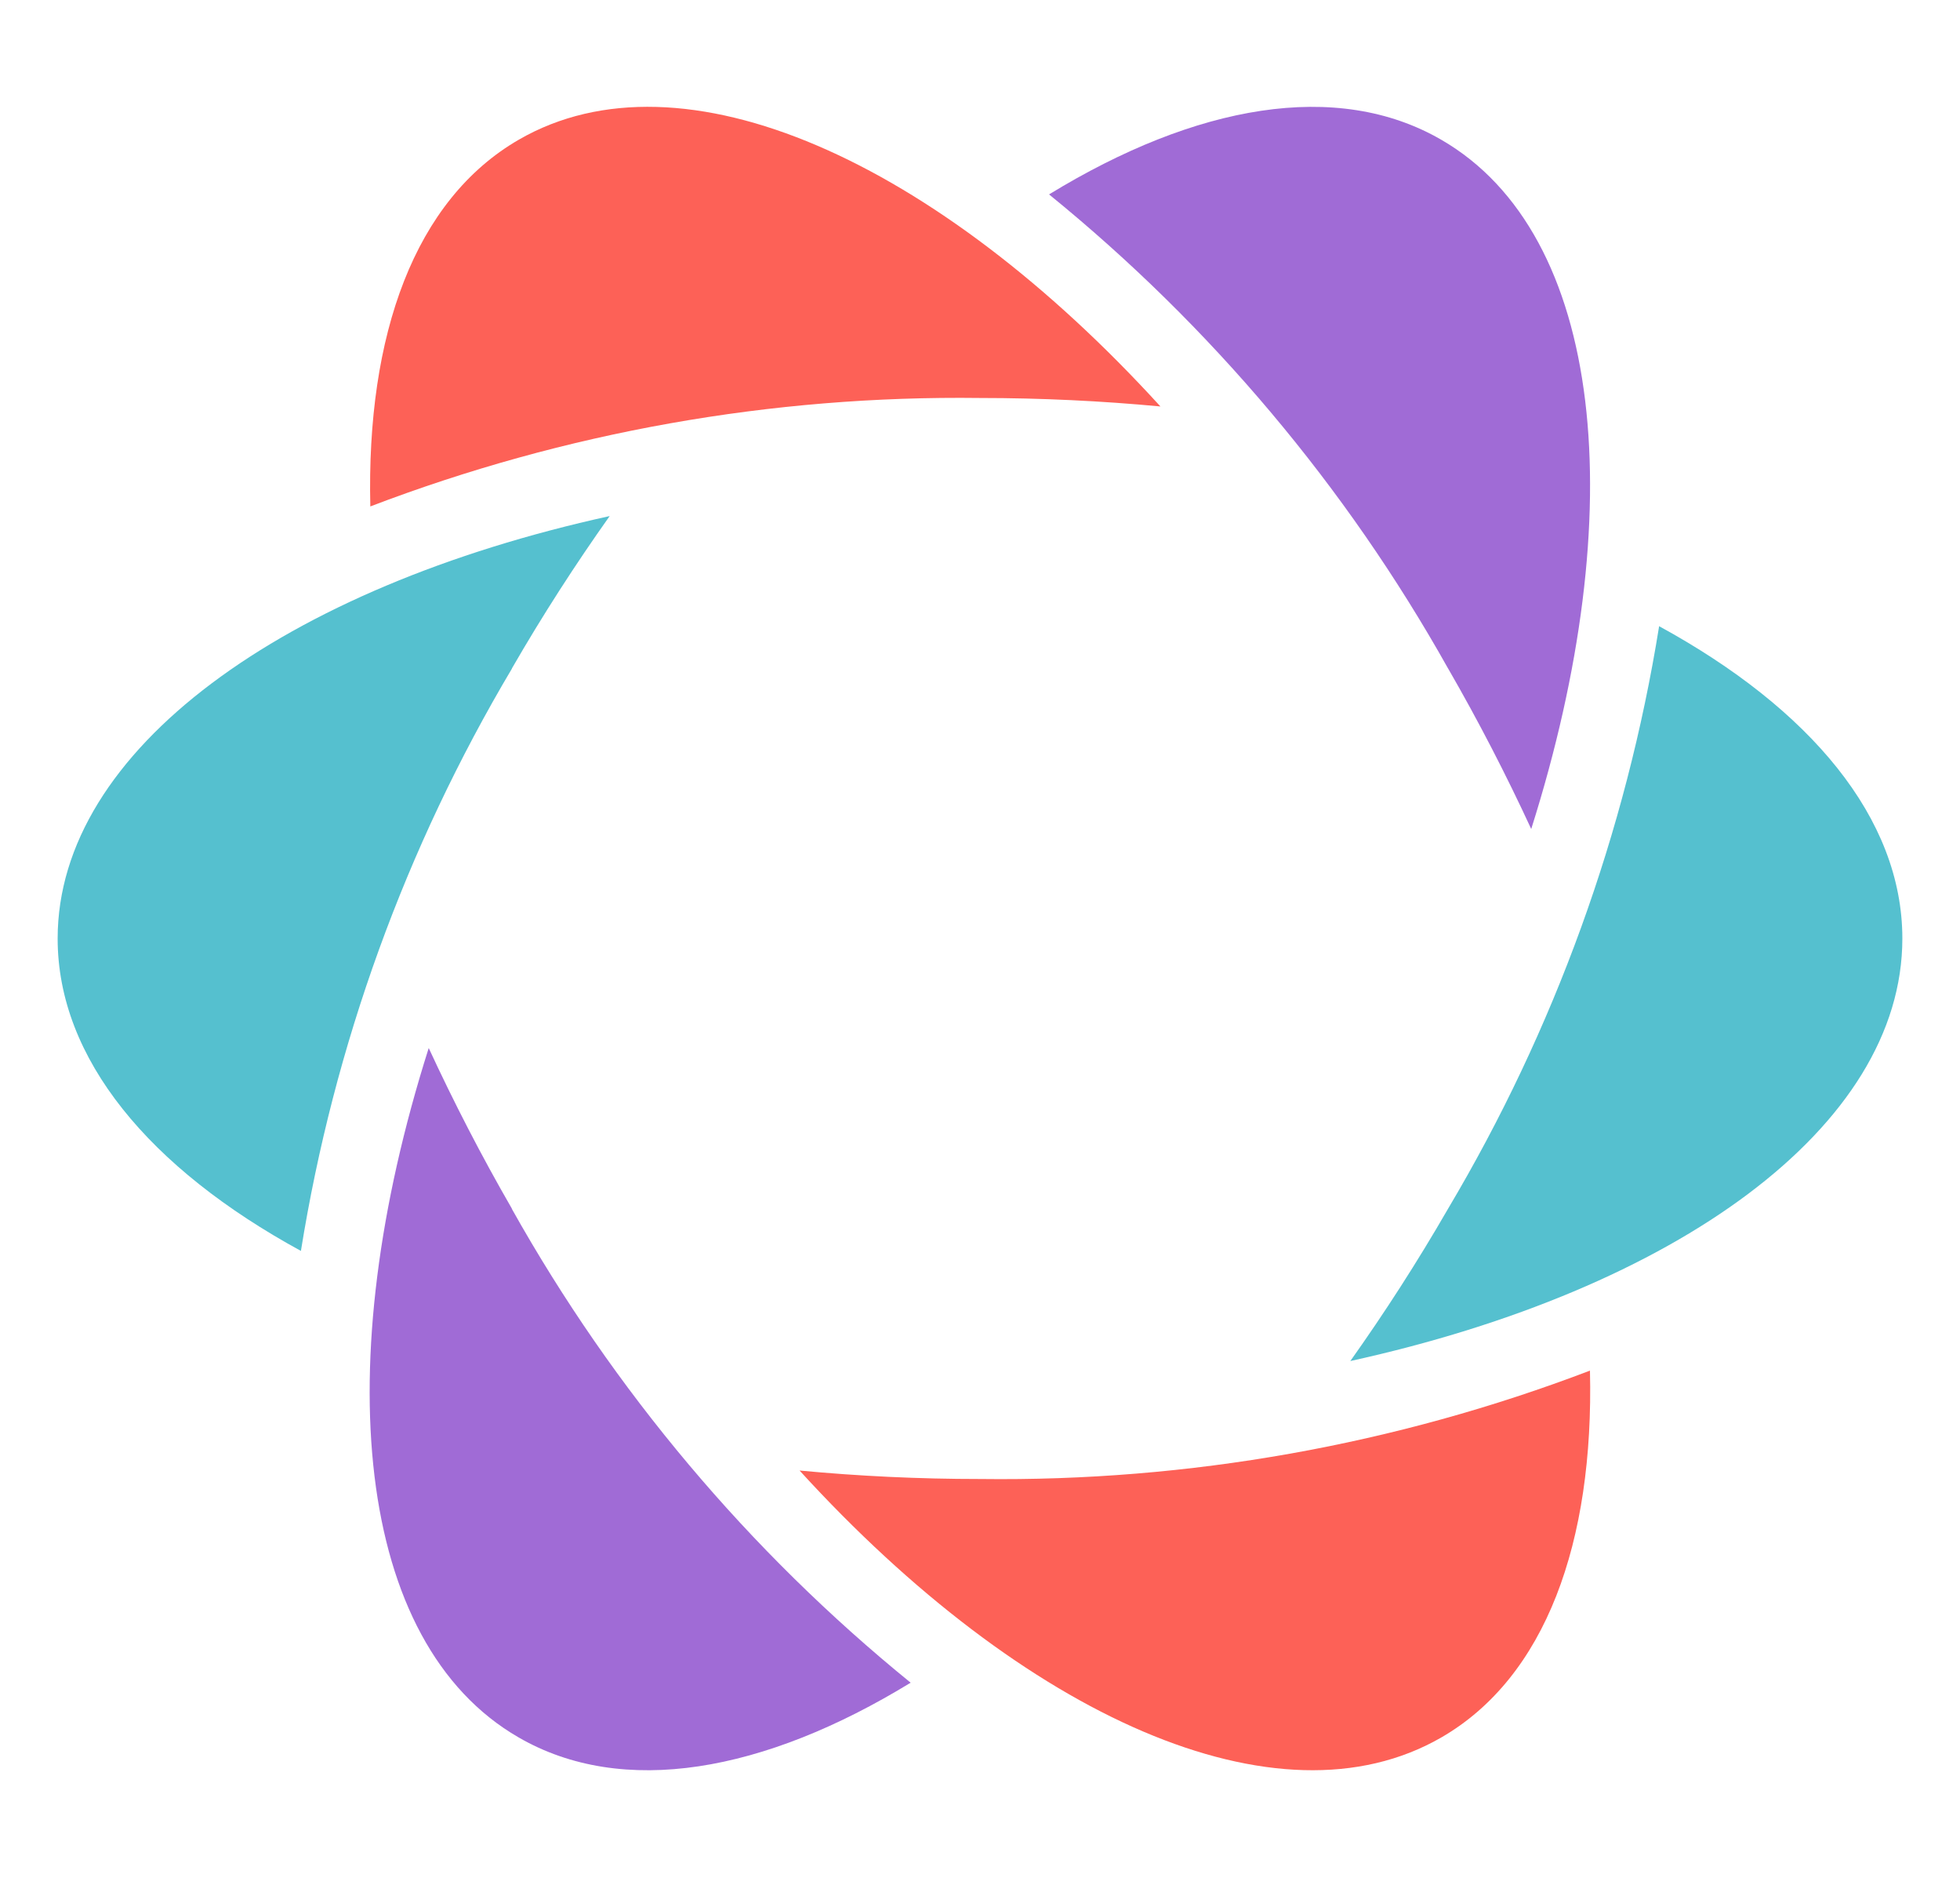
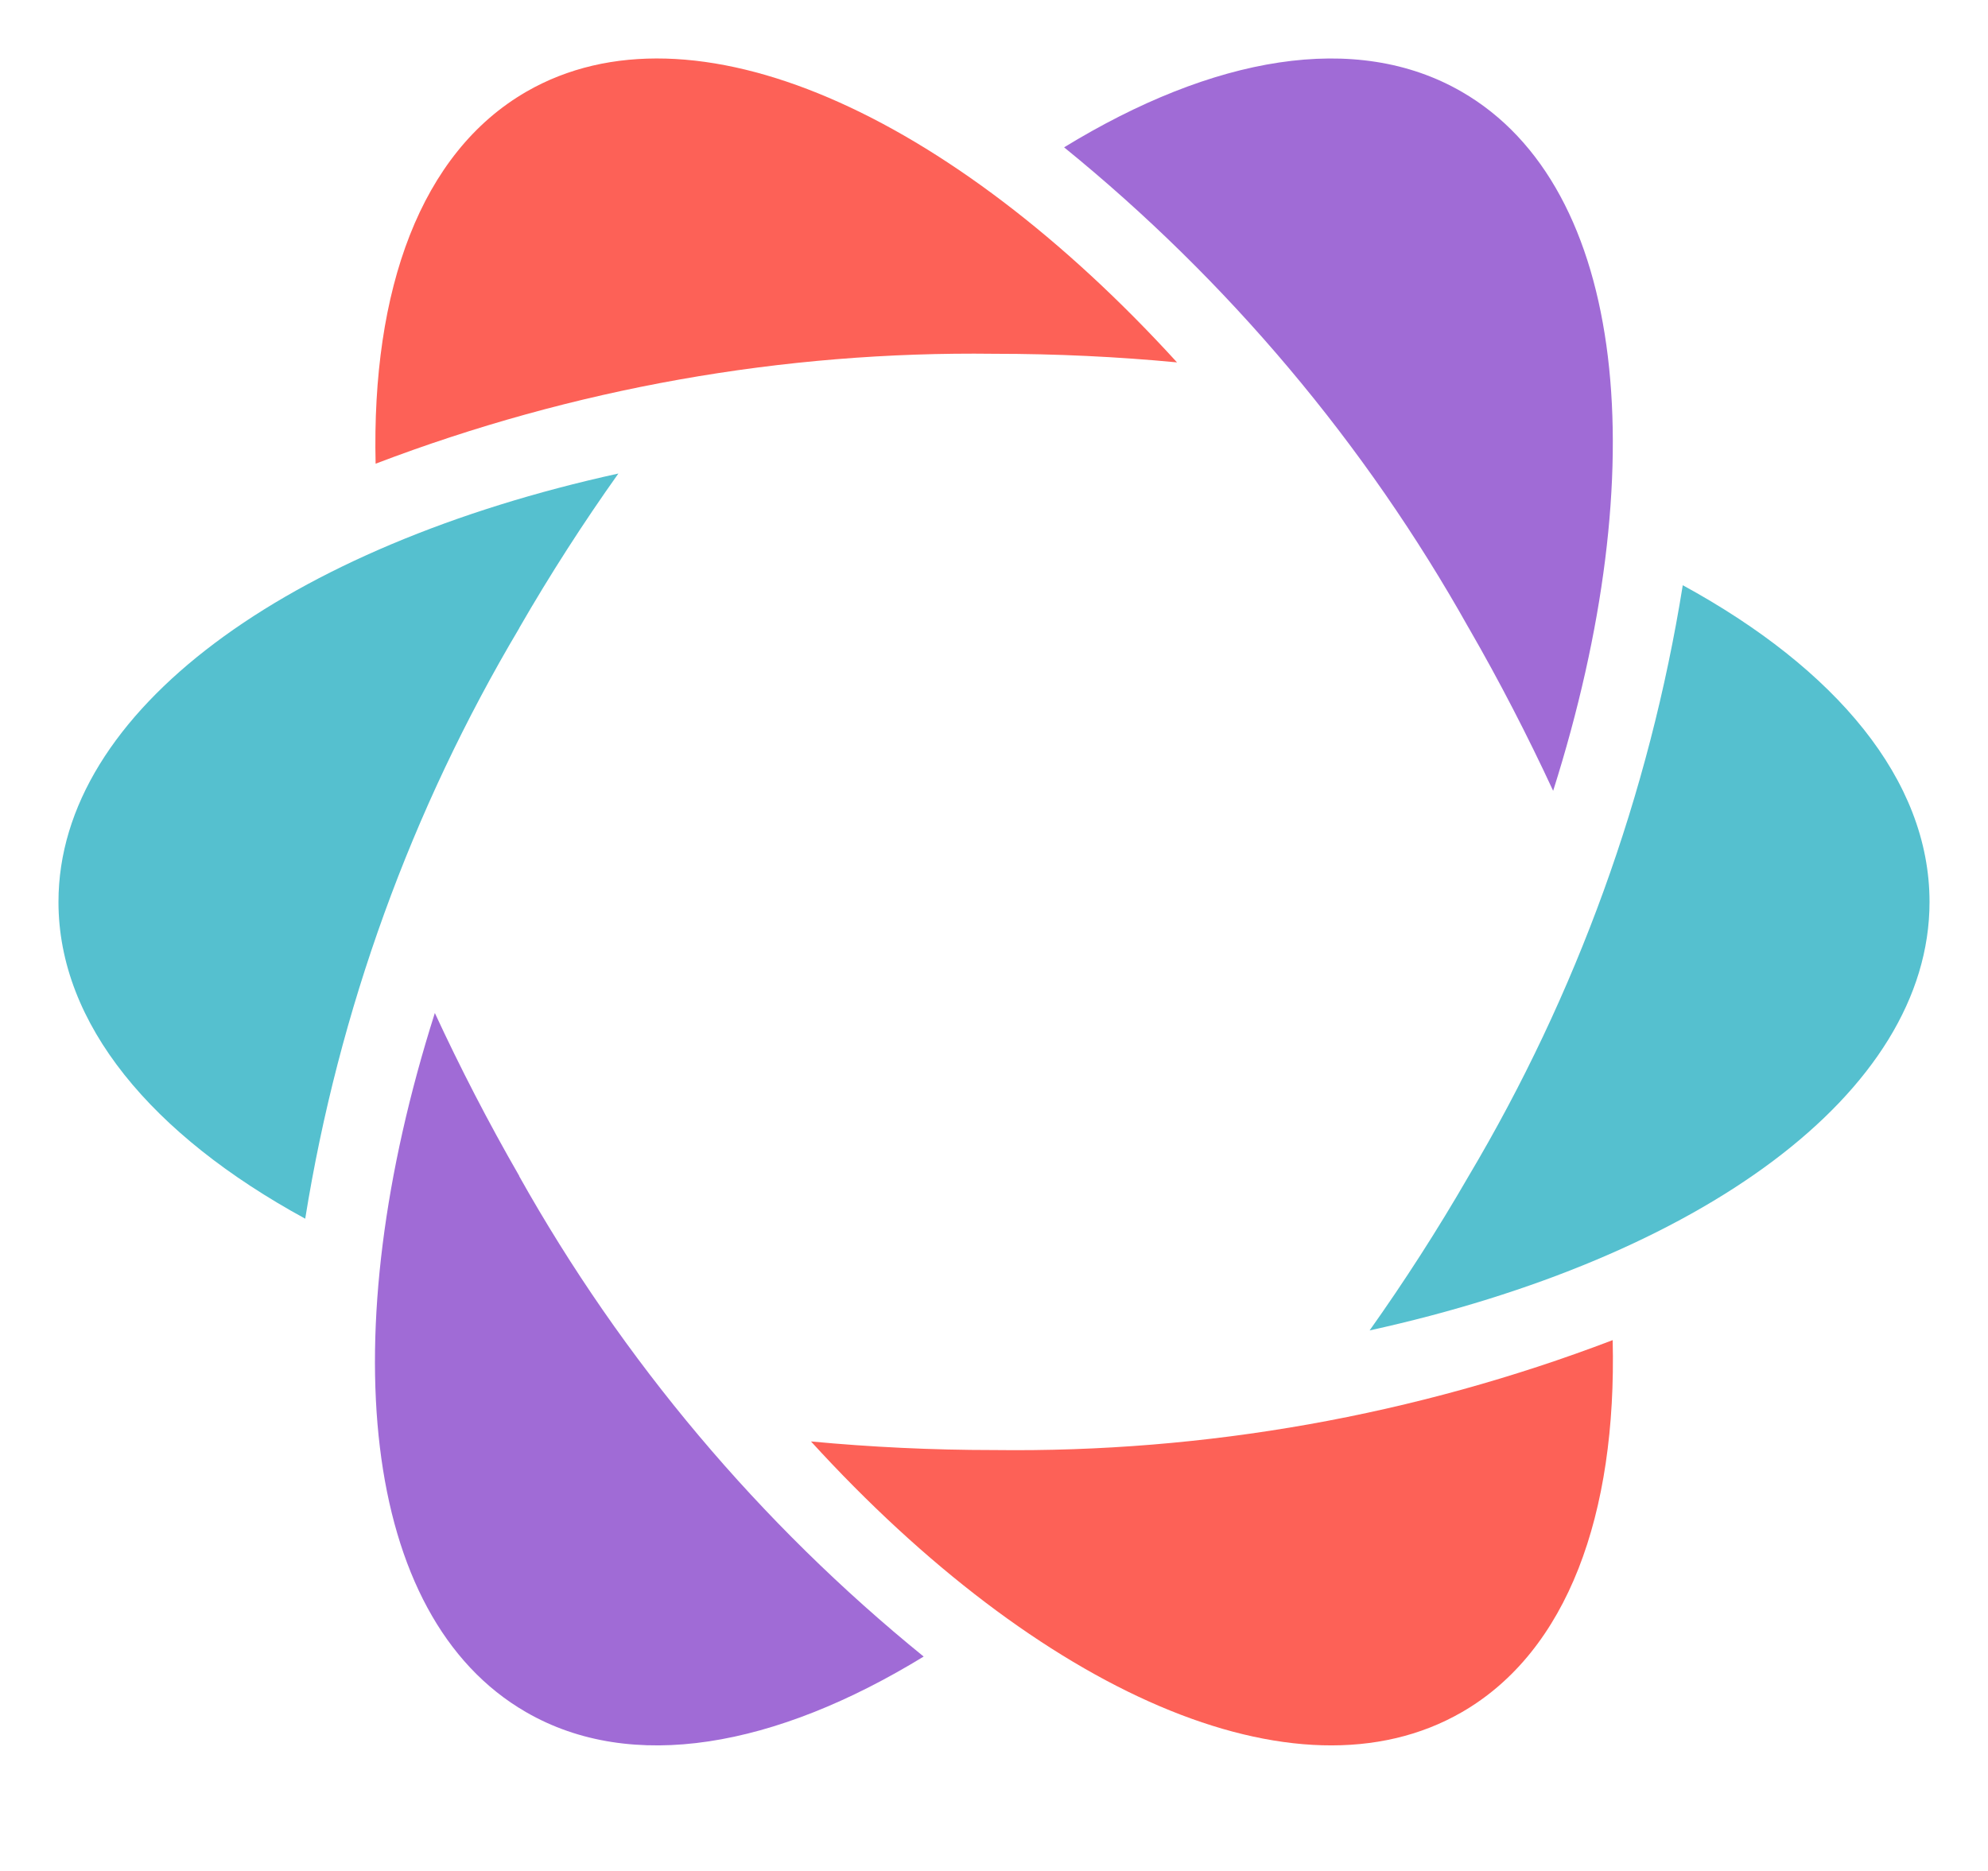
- <svg xmlns="http://www.w3.org/2000/svg" width="34" height="33" viewBox="0 0 34 33" fill="none">
-   <path d="M17 25.653C15.938 25.653 14.89 25.603 13.87 25.506C17.761 29.77 22.168 31.773 25.004 30.135C26.81 29.091 27.652 26.755 27.581 23.773C24.205 25.061 20.616 25.699 17.004 25.653" fill="#FD6157" />
-   <path d="M17 6.903C18.063 6.903 19.11 6.954 20.13 7.05C16.244 2.788 11.837 0.784 9.001 2.422C7.195 3.465 6.353 5.802 6.424 8.784C9.799 7.495 13.388 6.857 17.001 6.903" fill="#FD6157" />
-   <path d="M28.78 10.866C28.207 14.433 26.965 17.86 25.119 20.966C24.586 21.89 24.017 22.772 23.424 23.607C29.061 22.369 33 19.555 33 16.278C33 14.191 31.399 12.29 28.78 10.861" fill="#55C0CF" />
-   <path d="M8.881 11.592C9.414 10.668 9.983 9.787 10.576 8.951C4.938 10.189 1 13.004 1 16.28C1 18.367 2.6 20.268 5.22 21.697C5.793 18.129 7.035 14.702 8.881 11.596" fill="#55C0CF" />
-   <path d="M25.118 11.591C25.649 12.51 26.129 13.443 26.562 14.379C28.305 8.875 27.836 4.06 25 2.423C23.194 1.378 20.743 1.815 18.198 3.372C21.003 5.651 23.351 8.44 25.118 11.592" fill="#A06BD6" />
-   <path d="M8.881 20.966C8.35 20.047 7.87 19.114 7.437 18.178C5.689 23.68 6.158 28.497 8.996 30.135C10.801 31.18 13.252 30.743 15.797 29.186C12.992 26.907 10.645 24.118 8.878 20.966" fill="#A06BD6" />
+ <svg xmlns="http://www.w3.org/2000/svg" width="34" height="32" viewBox="0 0 34 32" fill="none">
+   <path d="M17 24.801C15.938 24.801 14.89 24.75 13.87 24.654C17.761 28.918 22.168 30.921 25.004 29.283C26.81 28.239 27.652 25.902 27.581 22.921C24.205 24.209 20.616 24.847 17.004 24.801" fill="#FD6157" />
+   <path d="M17 6.051C18.063 6.051 19.11 6.101 20.13 6.198C16.244 1.935 11.837 -0.068 9.001 1.569C7.195 2.613 6.353 4.949 6.424 7.931C9.799 6.643 13.388 6.005 17.001 6.051" fill="#FD6157" />
+   <path d="M28.779 10.014C28.207 13.581 26.965 17.008 25.119 20.113C24.585 21.038 24.017 21.919 23.424 22.755C29.061 21.517 33 18.703 33 15.426C33 13.338 31.399 11.438 28.779 10.009" fill="#55C0CF" />
+   <path d="M8.881 10.74C9.414 9.815 9.983 8.934 10.576 8.099C4.938 9.336 1 12.152 1 15.427C1 17.515 2.6 19.415 5.22 20.844C5.793 17.277 7.035 13.849 8.881 10.743" fill="#55C0CF" />
+   <path d="M25.118 10.738C25.649 11.658 26.129 12.591 26.563 13.526C28.306 8.023 27.836 3.207 25 1.57C23.194 0.525 20.744 0.962 18.199 2.52C21.003 4.798 23.351 7.587 25.118 10.739" fill="#A06BD6" />
+   <path d="M8.881 20.114C8.351 19.194 7.87 18.261 7.437 17.326C5.689 22.827 6.159 27.645 8.996 29.283C10.802 30.328 13.252 29.891 15.797 28.333C12.992 26.055 10.645 23.266 8.878 20.114" fill="#A06BD6" />
</svg>
